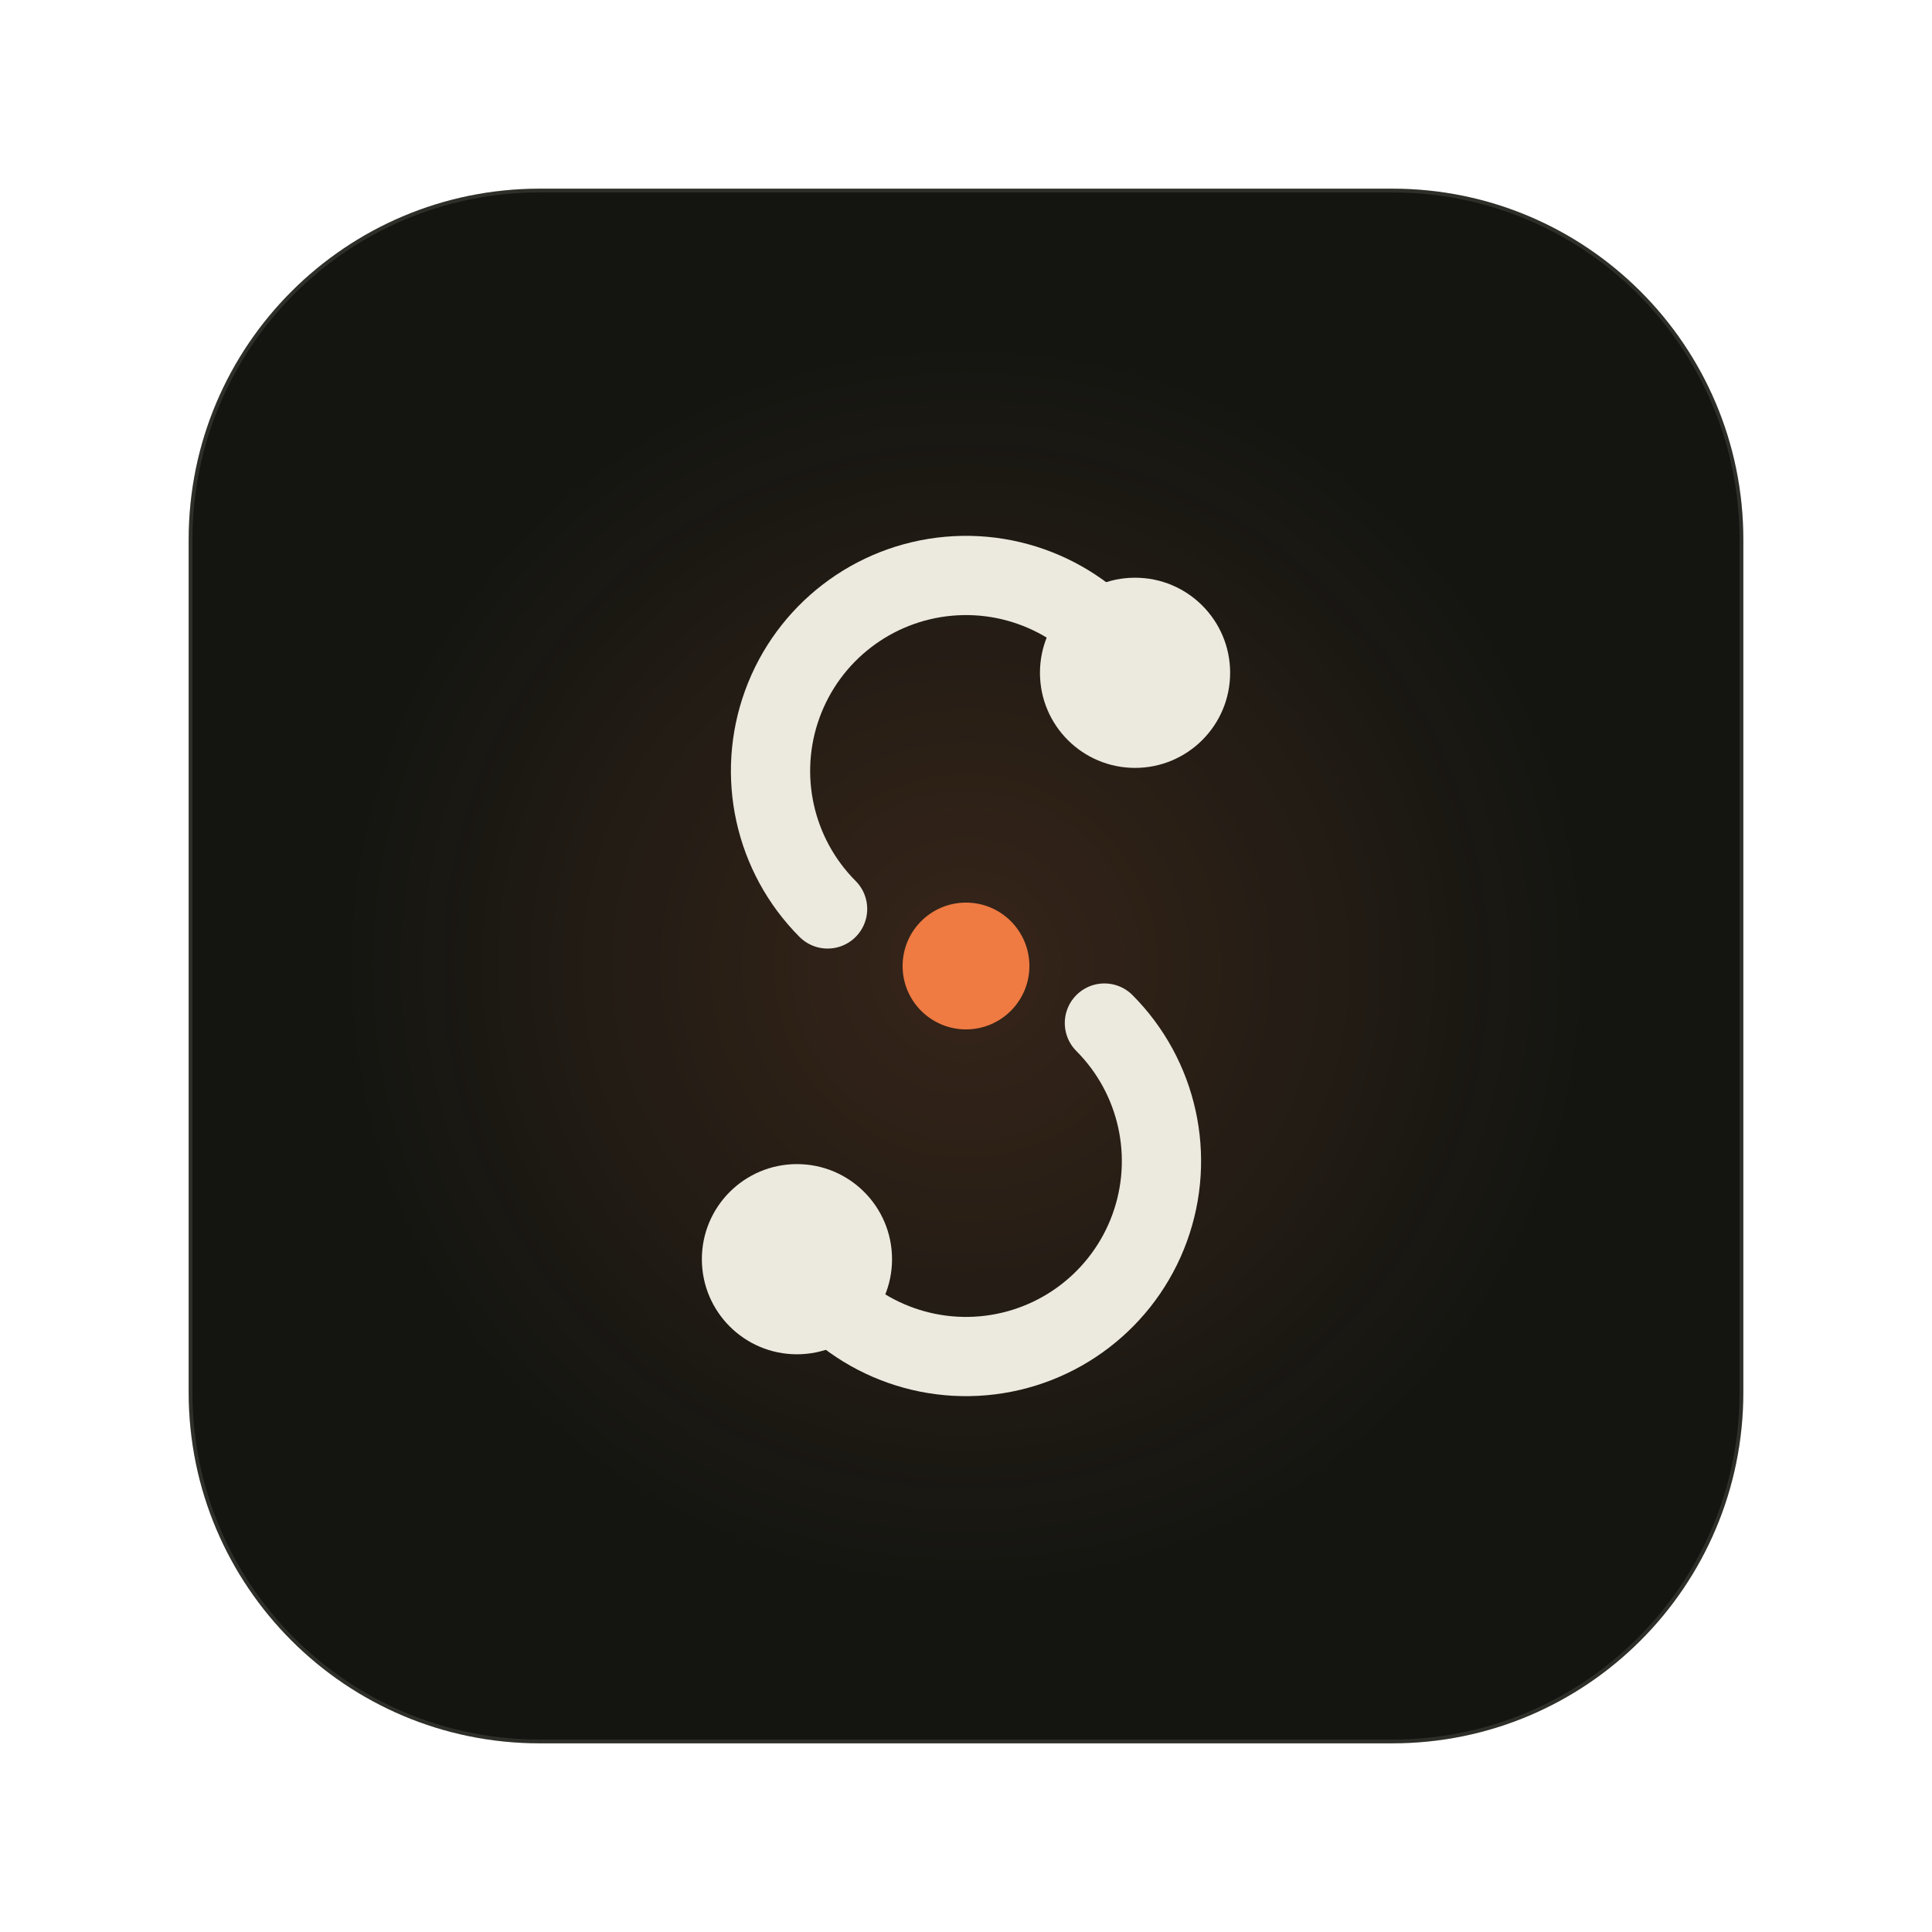
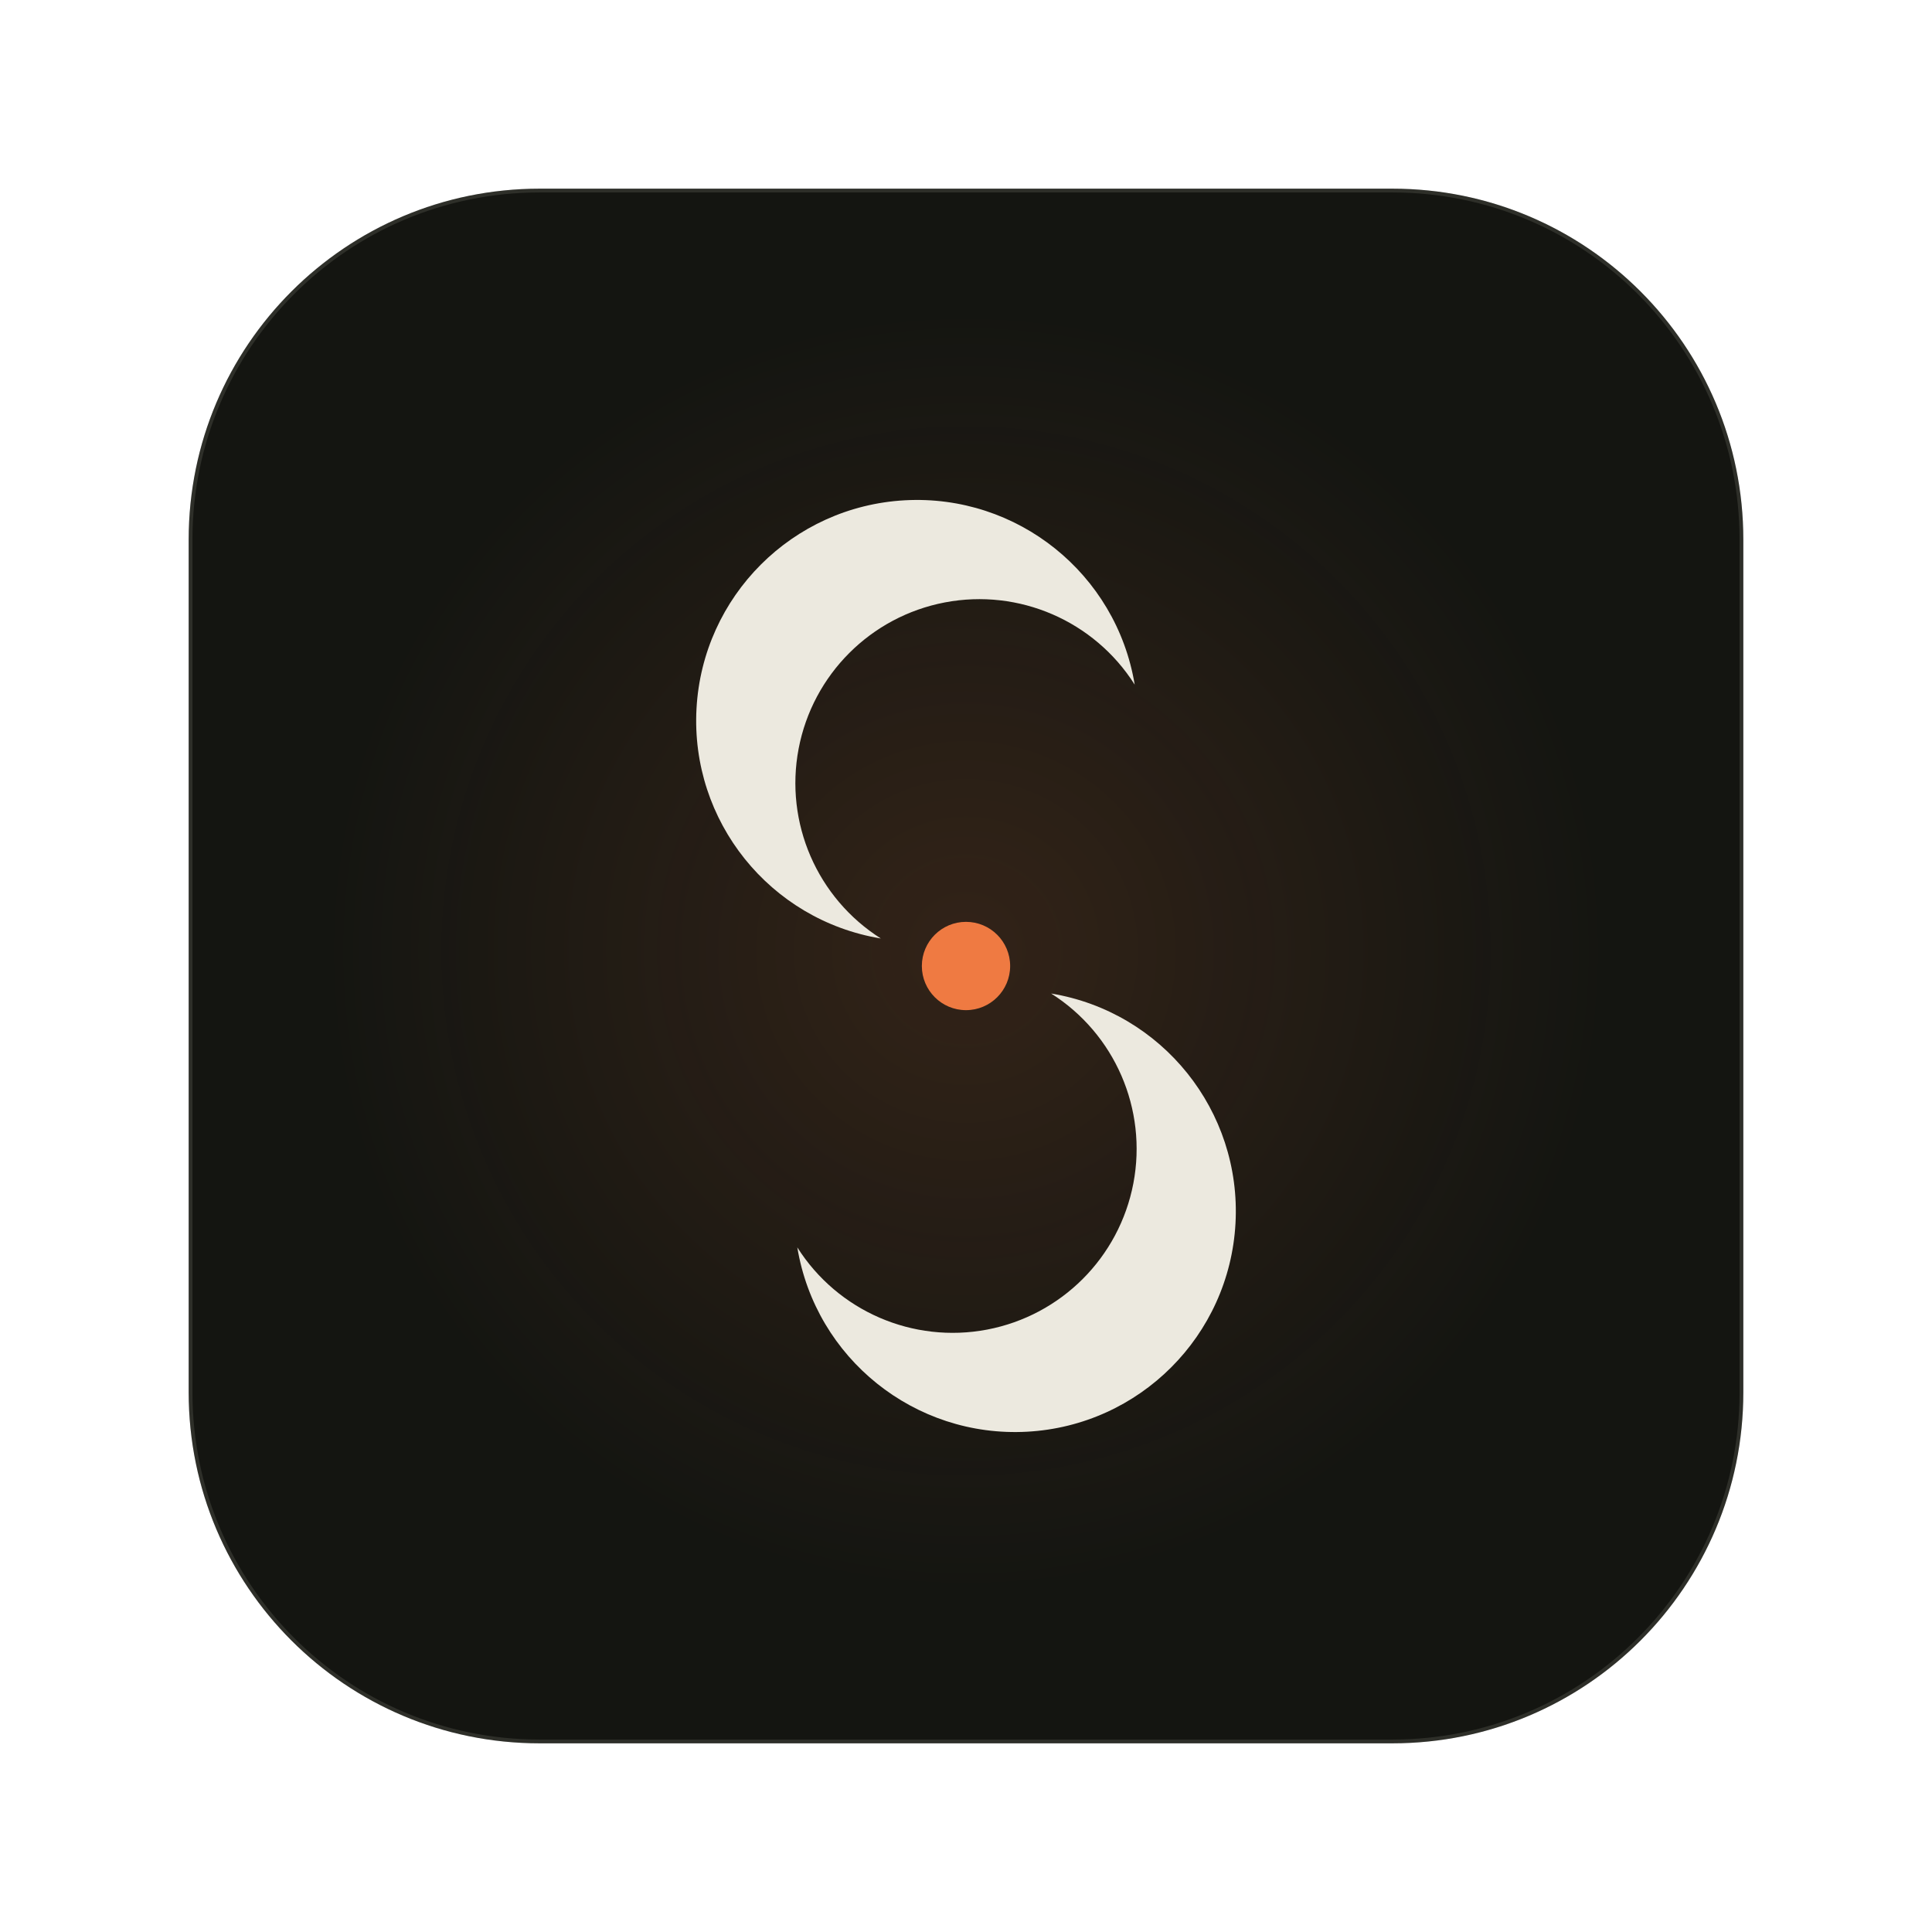
- <svg xmlns="http://www.w3.org/2000/svg" viewBox="0 0 1024 1024" width="1024" height="1024" color="#ece9df">
+ <svg xmlns="http://www.w3.org/2000/svg" viewBox="0 0 1024 1024">
  <defs>
-     <radialGradient id="glow" cx="512" cy="512" r="330" gradientUnits="userSpaceOnUse">
-       <stop offset="0" stop-color="#ef7a42" stop-opacity=".16" />
+     <radialGradient id="g" cx="512" cy="504" r="340" gradientUnits="userSpaceOnUse">
+       <stop offset="0" stop-color="#ef7a42" stop-opacity=".14" />
      <stop offset="1" stop-color="#ef7a42" stop-opacity="0" />
    </radialGradient>
  </defs>
  <rect x="100" y="100" width="824" height="824" rx="186" fill="#141511" />
-   <rect x="100" y="100" width="824" height="824" rx="186" fill="url(#glow)" />
+   <rect x="100" y="100" width="824" height="824" rx="186" fill="url(#g)" />
  <rect x="101" y="101" width="822" height="822" rx="185" fill="none" stroke="rgba(236,233,223,.12)" stroke-width="2" />
-   <g transform="translate(512 512) scale(28) translate(-12 -12)">
-     <g fill="none" stroke="currentColor" stroke-width="1.5" stroke-linecap="round">
-       <path d="M15.2 6.45A3.7 3.7 0 1 0 9.38 10.92" />
-       <path d="M8.8 17.55A3.7 3.7 0 1 0 14.62 13.08" />
-     </g>
-     <circle cx="15.2" cy="6.45" r="1.8" fill="currentColor" />
-     <circle cx="8.8" cy="17.55" r="1.8" fill="currentColor" />
-     <circle cx="12" cy="12" r="1.2" fill="#ef7a42" />
+   <g transform="translate(512 512) scale(2.6) translate(-128 -126)">
+     <path fill="#ece9df" d="M162.39 68.64A45 45 0 1 0 110.64 120.39A37.5 37.5 0 1 1 162.39 68.64Z" />
+     <path fill="#ece9df" d="M93.61 183.36A45 45 0 1 0 145.36 131.61A37.5 37.5 0 1 1 93.61 183.36Z" />
+     <path fill="#ef7a42" d="M119.00 126.00a9 9 0 1 0 18 0a9 9 0 1 0 -18 0Z" />
  </g>
</svg>
